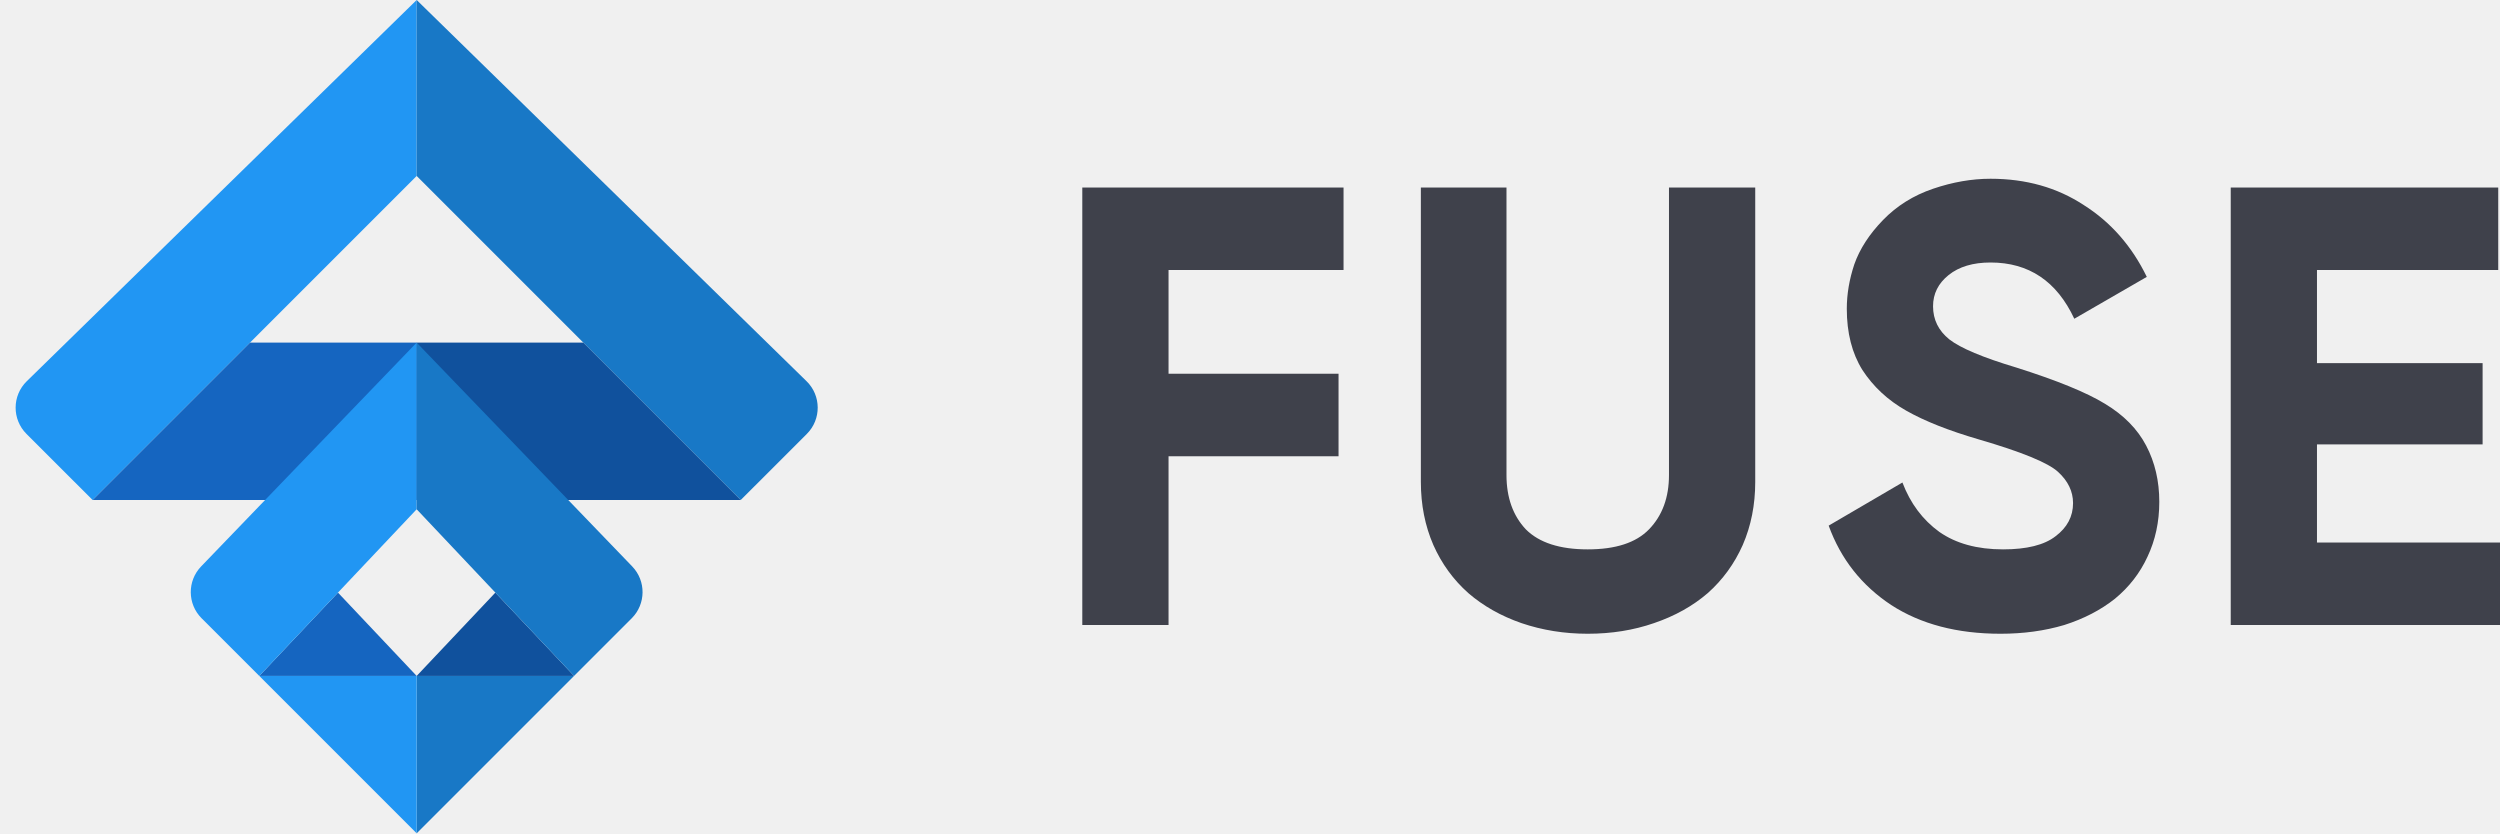
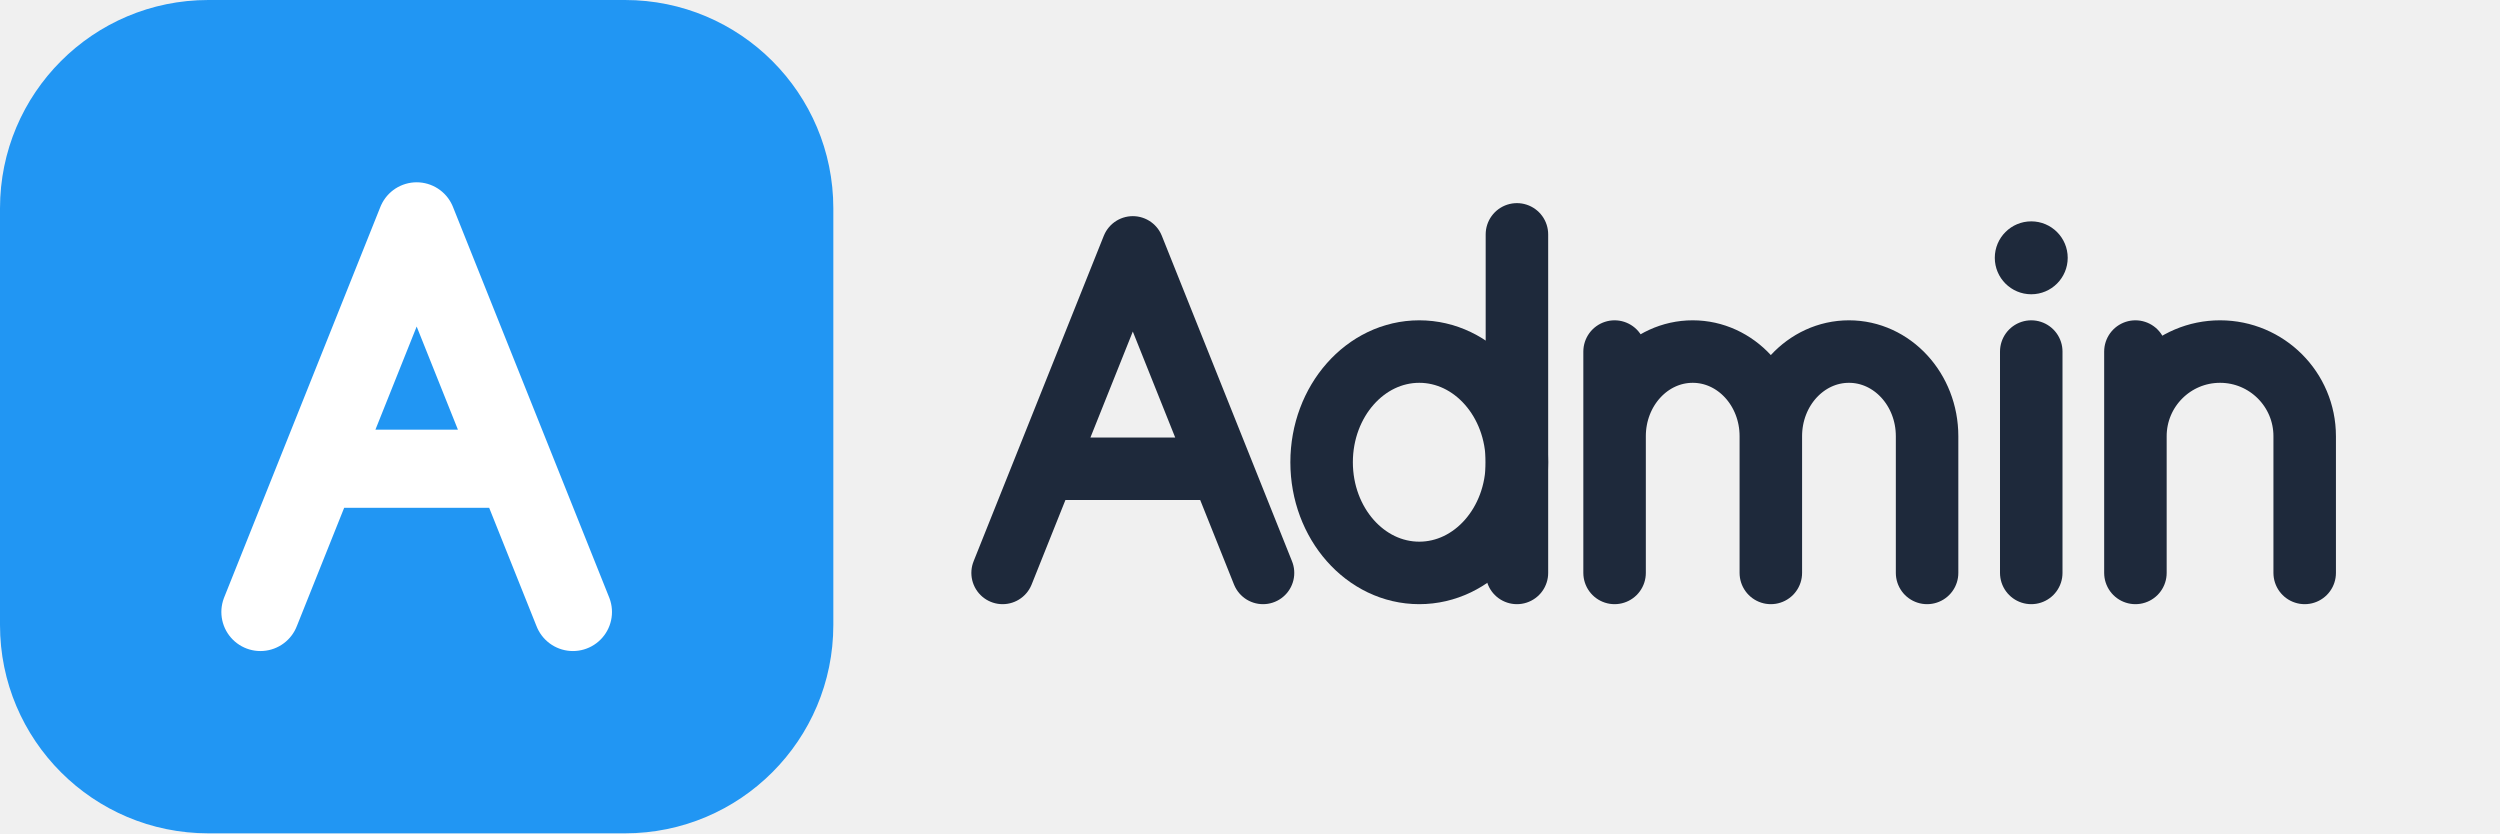
<svg xmlns="http://www.w3.org/2000/svg" width="96" height="32" viewBox="0 0 96 32" fill="none">
-   <g clip-path="url(#clip0)">
-     <path d="M51.592 10.368H44.872V14.352H51.4V17.52H44.872V24H41.56V7.2H51.592V10.368ZM60.969 24.336C60.073 24.336 59.225 24.2 58.425 23.928C57.641 23.656 56.961 23.272 56.385 22.776C55.809 22.264 55.361 21.648 55.041 20.928C54.721 20.192 54.561 19.384 54.561 18.504V7.2H57.849V18.24C57.849 19.104 58.097 19.8 58.593 20.328C59.105 20.84 59.897 21.096 60.969 21.096C62.041 21.096 62.825 20.84 63.321 20.328C63.833 19.8 64.089 19.104 64.089 18.24V7.2H67.401V18.504C67.401 19.384 67.241 20.192 66.921 20.928C66.601 21.648 66.153 22.264 65.577 22.776C65.001 23.272 64.313 23.656 63.513 23.928C62.729 24.2 61.881 24.336 60.969 24.336ZM76.821 24.336C75.157 24.336 73.757 23.968 72.621 23.232C71.485 22.48 70.685 21.464 70.221 20.184L73.053 18.528C73.357 19.328 73.829 19.96 74.469 20.424C75.109 20.872 75.925 21.096 76.917 21.096C77.829 21.096 78.501 20.928 78.933 20.592C79.381 20.256 79.605 19.832 79.605 19.32C79.605 18.872 79.413 18.472 79.029 18.12C78.645 17.768 77.629 17.352 75.981 16.872C74.829 16.536 73.901 16.168 73.197 15.768C72.493 15.368 71.933 14.848 71.517 14.208C71.117 13.568 70.917 12.784 70.917 11.856C70.917 11.296 71.013 10.728 71.205 10.152C71.413 9.56 71.781 8.992 72.309 8.448C72.837 7.904 73.477 7.504 74.229 7.248C74.981 6.992 75.717 6.864 76.437 6.864C77.797 6.864 78.989 7.2 80.013 7.872C81.053 8.528 81.861 9.448 82.437 10.632L79.653 12.24C78.981 10.8 77.909 10.08 76.437 10.08C75.765 10.08 75.229 10.24 74.829 10.56C74.429 10.88 74.229 11.28 74.229 11.76C74.229 12.272 74.437 12.696 74.853 13.032C75.285 13.368 76.141 13.728 77.421 14.112C78.989 14.608 80.125 15.072 80.829 15.504C81.549 15.936 82.077 16.472 82.413 17.112C82.749 17.752 82.917 18.472 82.917 19.272C82.917 20.04 82.765 20.744 82.461 21.384C82.173 22.008 81.757 22.544 81.213 22.992C80.669 23.424 80.021 23.76 79.269 24C78.517 24.224 77.701 24.336 76.821 24.336ZM88.972 20.832H96.052V24H85.66V7.2H95.932V10.368H88.972V13.944H95.332V17.064H88.972V20.832Z" fill="#3F414B" />
-     <path d="M16 6.756V0L1.028 14.639C0.462 15.192 0.457 16.102 1.017 16.662L3.556 19.2" fill="#2196F3" />
-     <path d="M16 6.756V0L30.972 14.639C31.538 15.192 31.543 16.102 30.983 16.662L28.444 19.2" fill="#1878C6" />
-     <path d="M3.556 19.2L9.6 13.156H16V19.2" fill="#1565C0" />
-     <path d="M28.444 19.2L22.4 13.156H16V19.2" fill="#10519D" />
-     <path d="M16 25.956H9.956L12.978 22.756L16 25.956Z" fill="#1565C0" />
-     <path d="M16 32L22.044 25.956L16 25.956V32Z" fill="#1878C6" />
-     <path d="M16 32L9.956 25.956H16V32Z" fill="#2196F3" />
-     <path d="M16 25.956H22.044L19.022 22.756L16 25.956Z" fill="#10519D" />
-     <path d="M7.724 21.75C7.186 22.308 7.194 23.194 7.742 23.742L9.956 25.956L16 19.556V13.156" fill="#2196F3" />
-     <path d="M24.276 21.75C24.814 22.308 24.806 23.194 24.258 23.742L22.044 25.956L16 19.556V13.156" fill="#1878C6" />
+   <rect width="32" height="32" rx="8" fill="#2196F3" />
+   <path d="M10 23.5 16 8.5l6 15M12.3 18h7.4" fill="none" stroke="#FFFFFF" stroke-width="3" stroke-linecap="round" stroke-linejoin="round" />
+   <g fill="none" stroke="#1E293B" stroke-width="2.4" stroke-linecap="round" stroke-linejoin="round">
+     <path d="M38.5 22 43.5 9.5 48.5 22M40.1 18h6.8" />
+     <ellipse cx="54.5" cy="17.75" rx="3.75" ry="4.25" />
+     <path d="M58.25 9v13M62 13.5V22M62 16.75a3 3.25 0 0 1 6 0V22M68 16.75a3 3.25 0 0 1 6 0V22M78 13.5V22M82 13.5V22M82 16.75a3.25 3.25 0 0 1 6.5 0V22" />
  </g>
-   <defs>
-     <clipPath id="clip0">
-       <rect width="96" height="32" fill="white" />
-     </clipPath>
-   </defs>
+   <circle cx="78" cy="9.9" r="1.4" fill="#1E293B" />
</svg>
